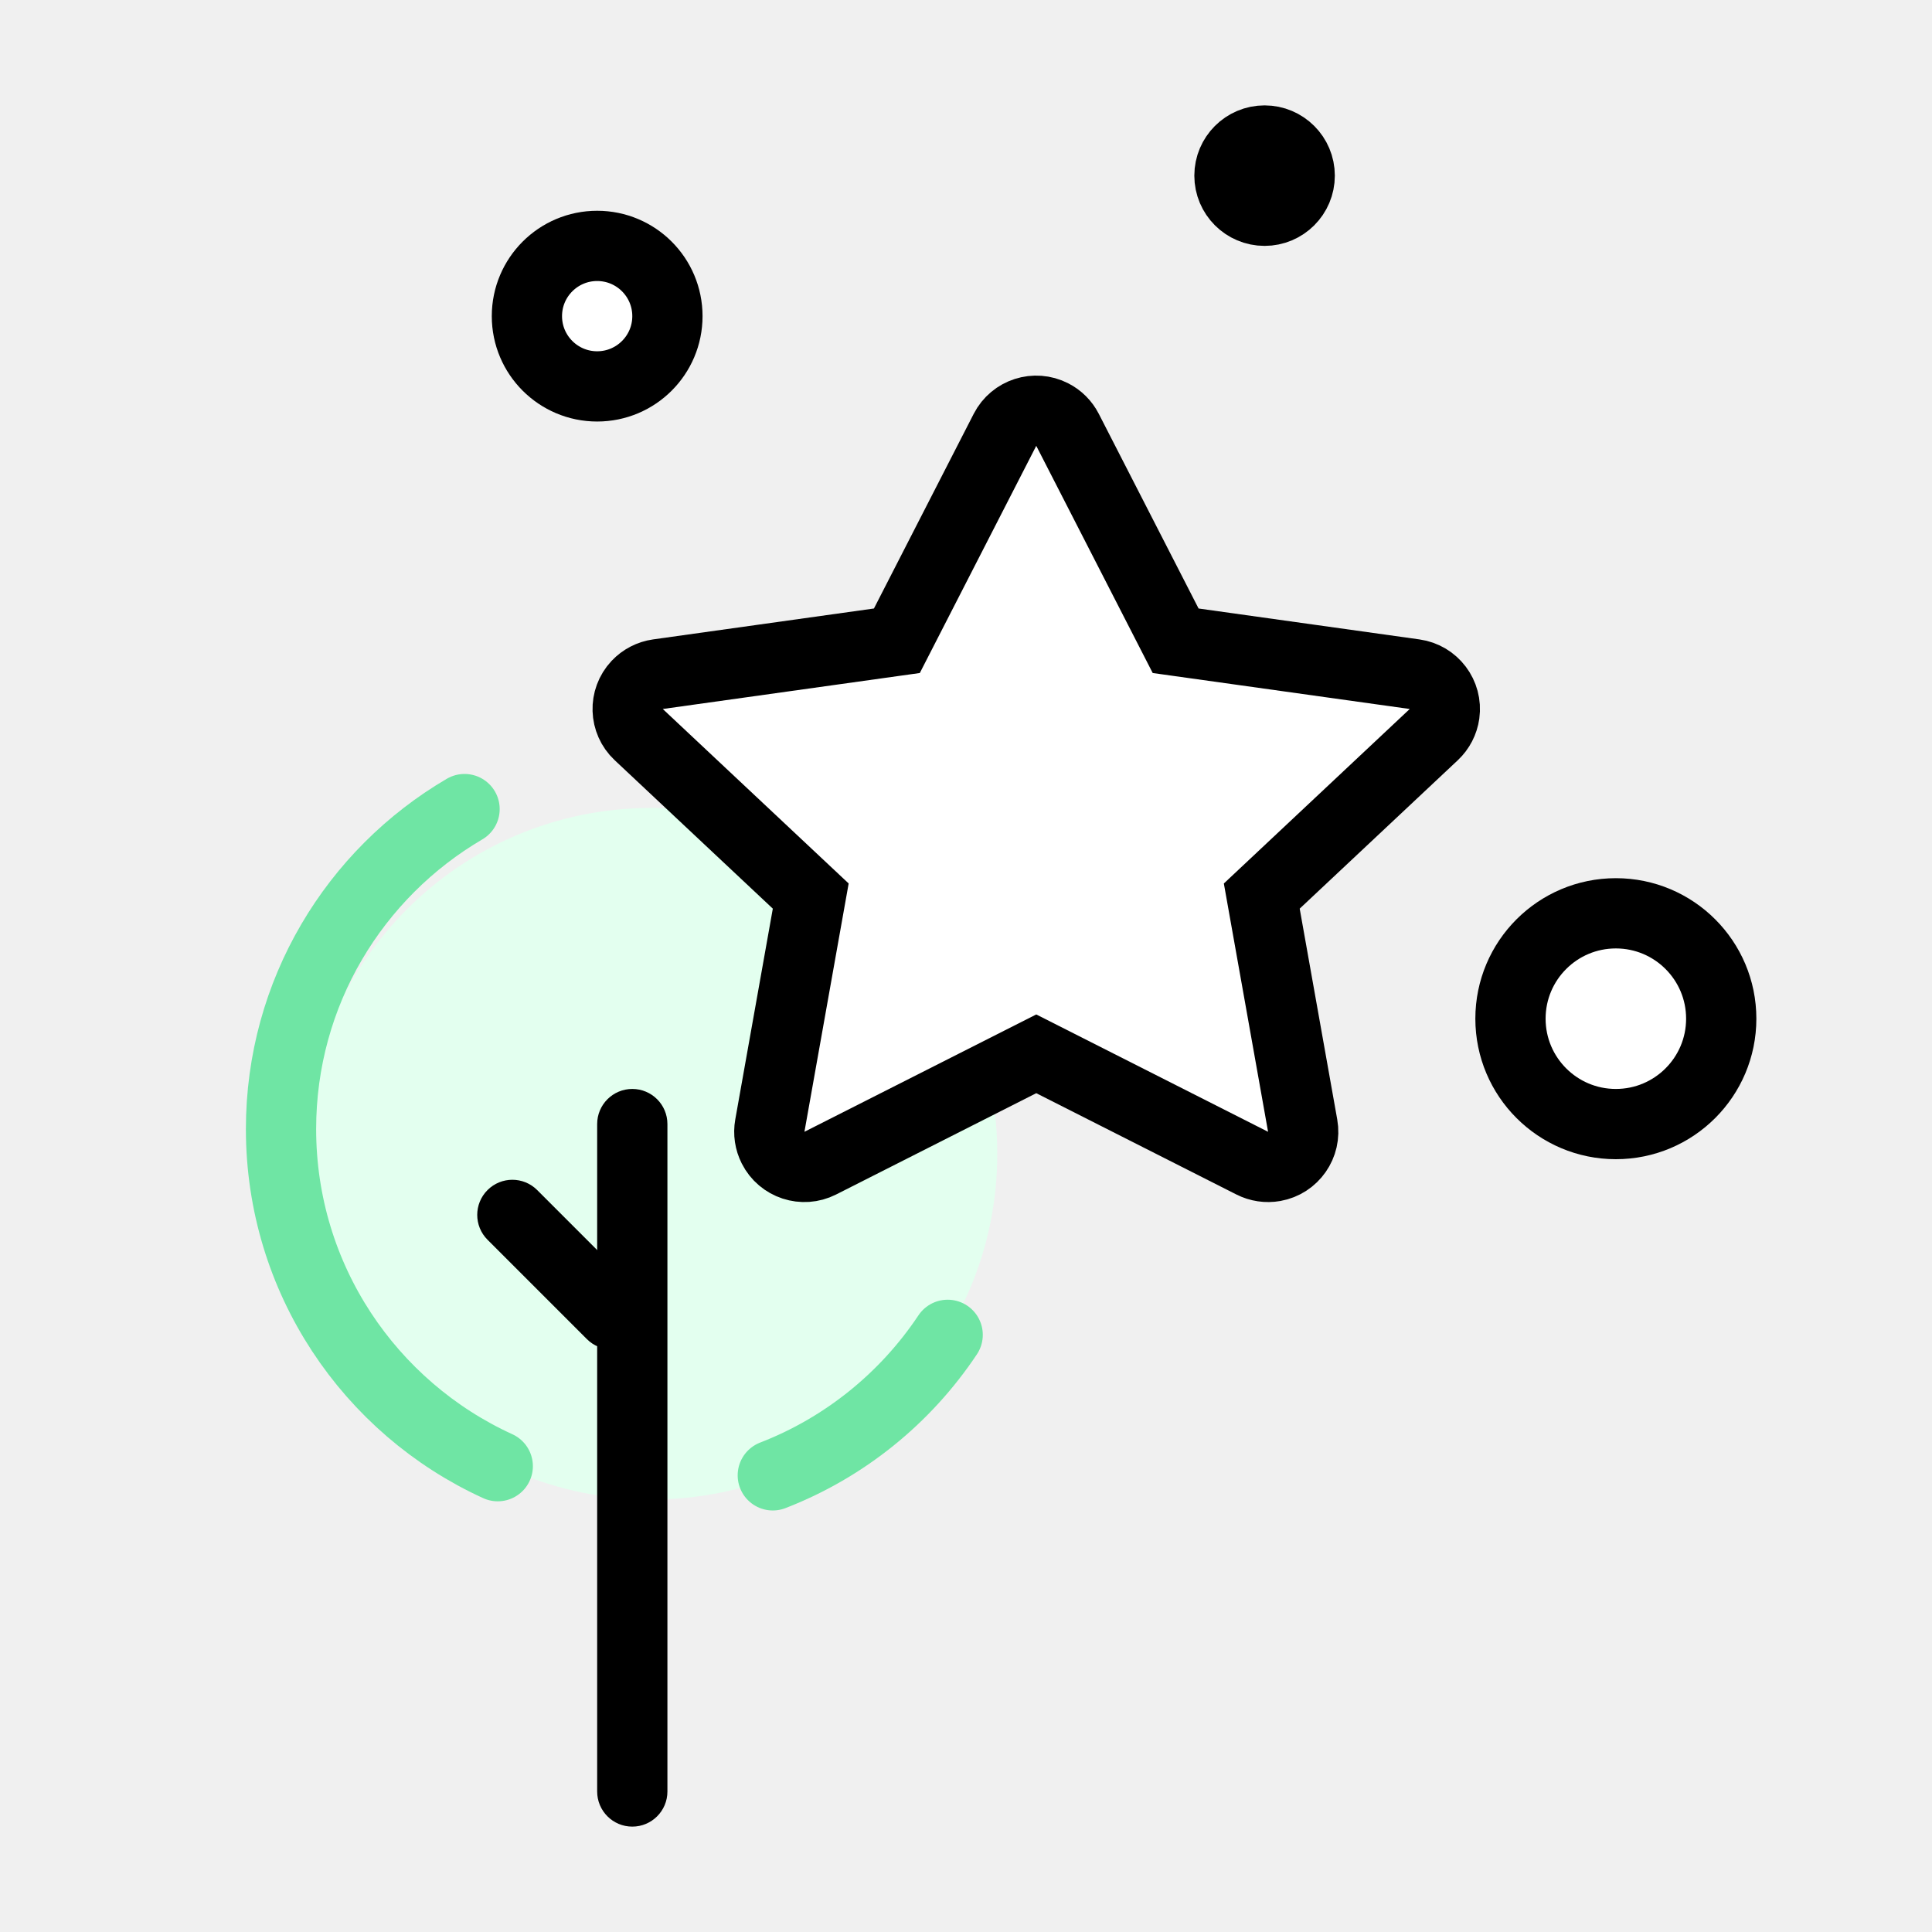
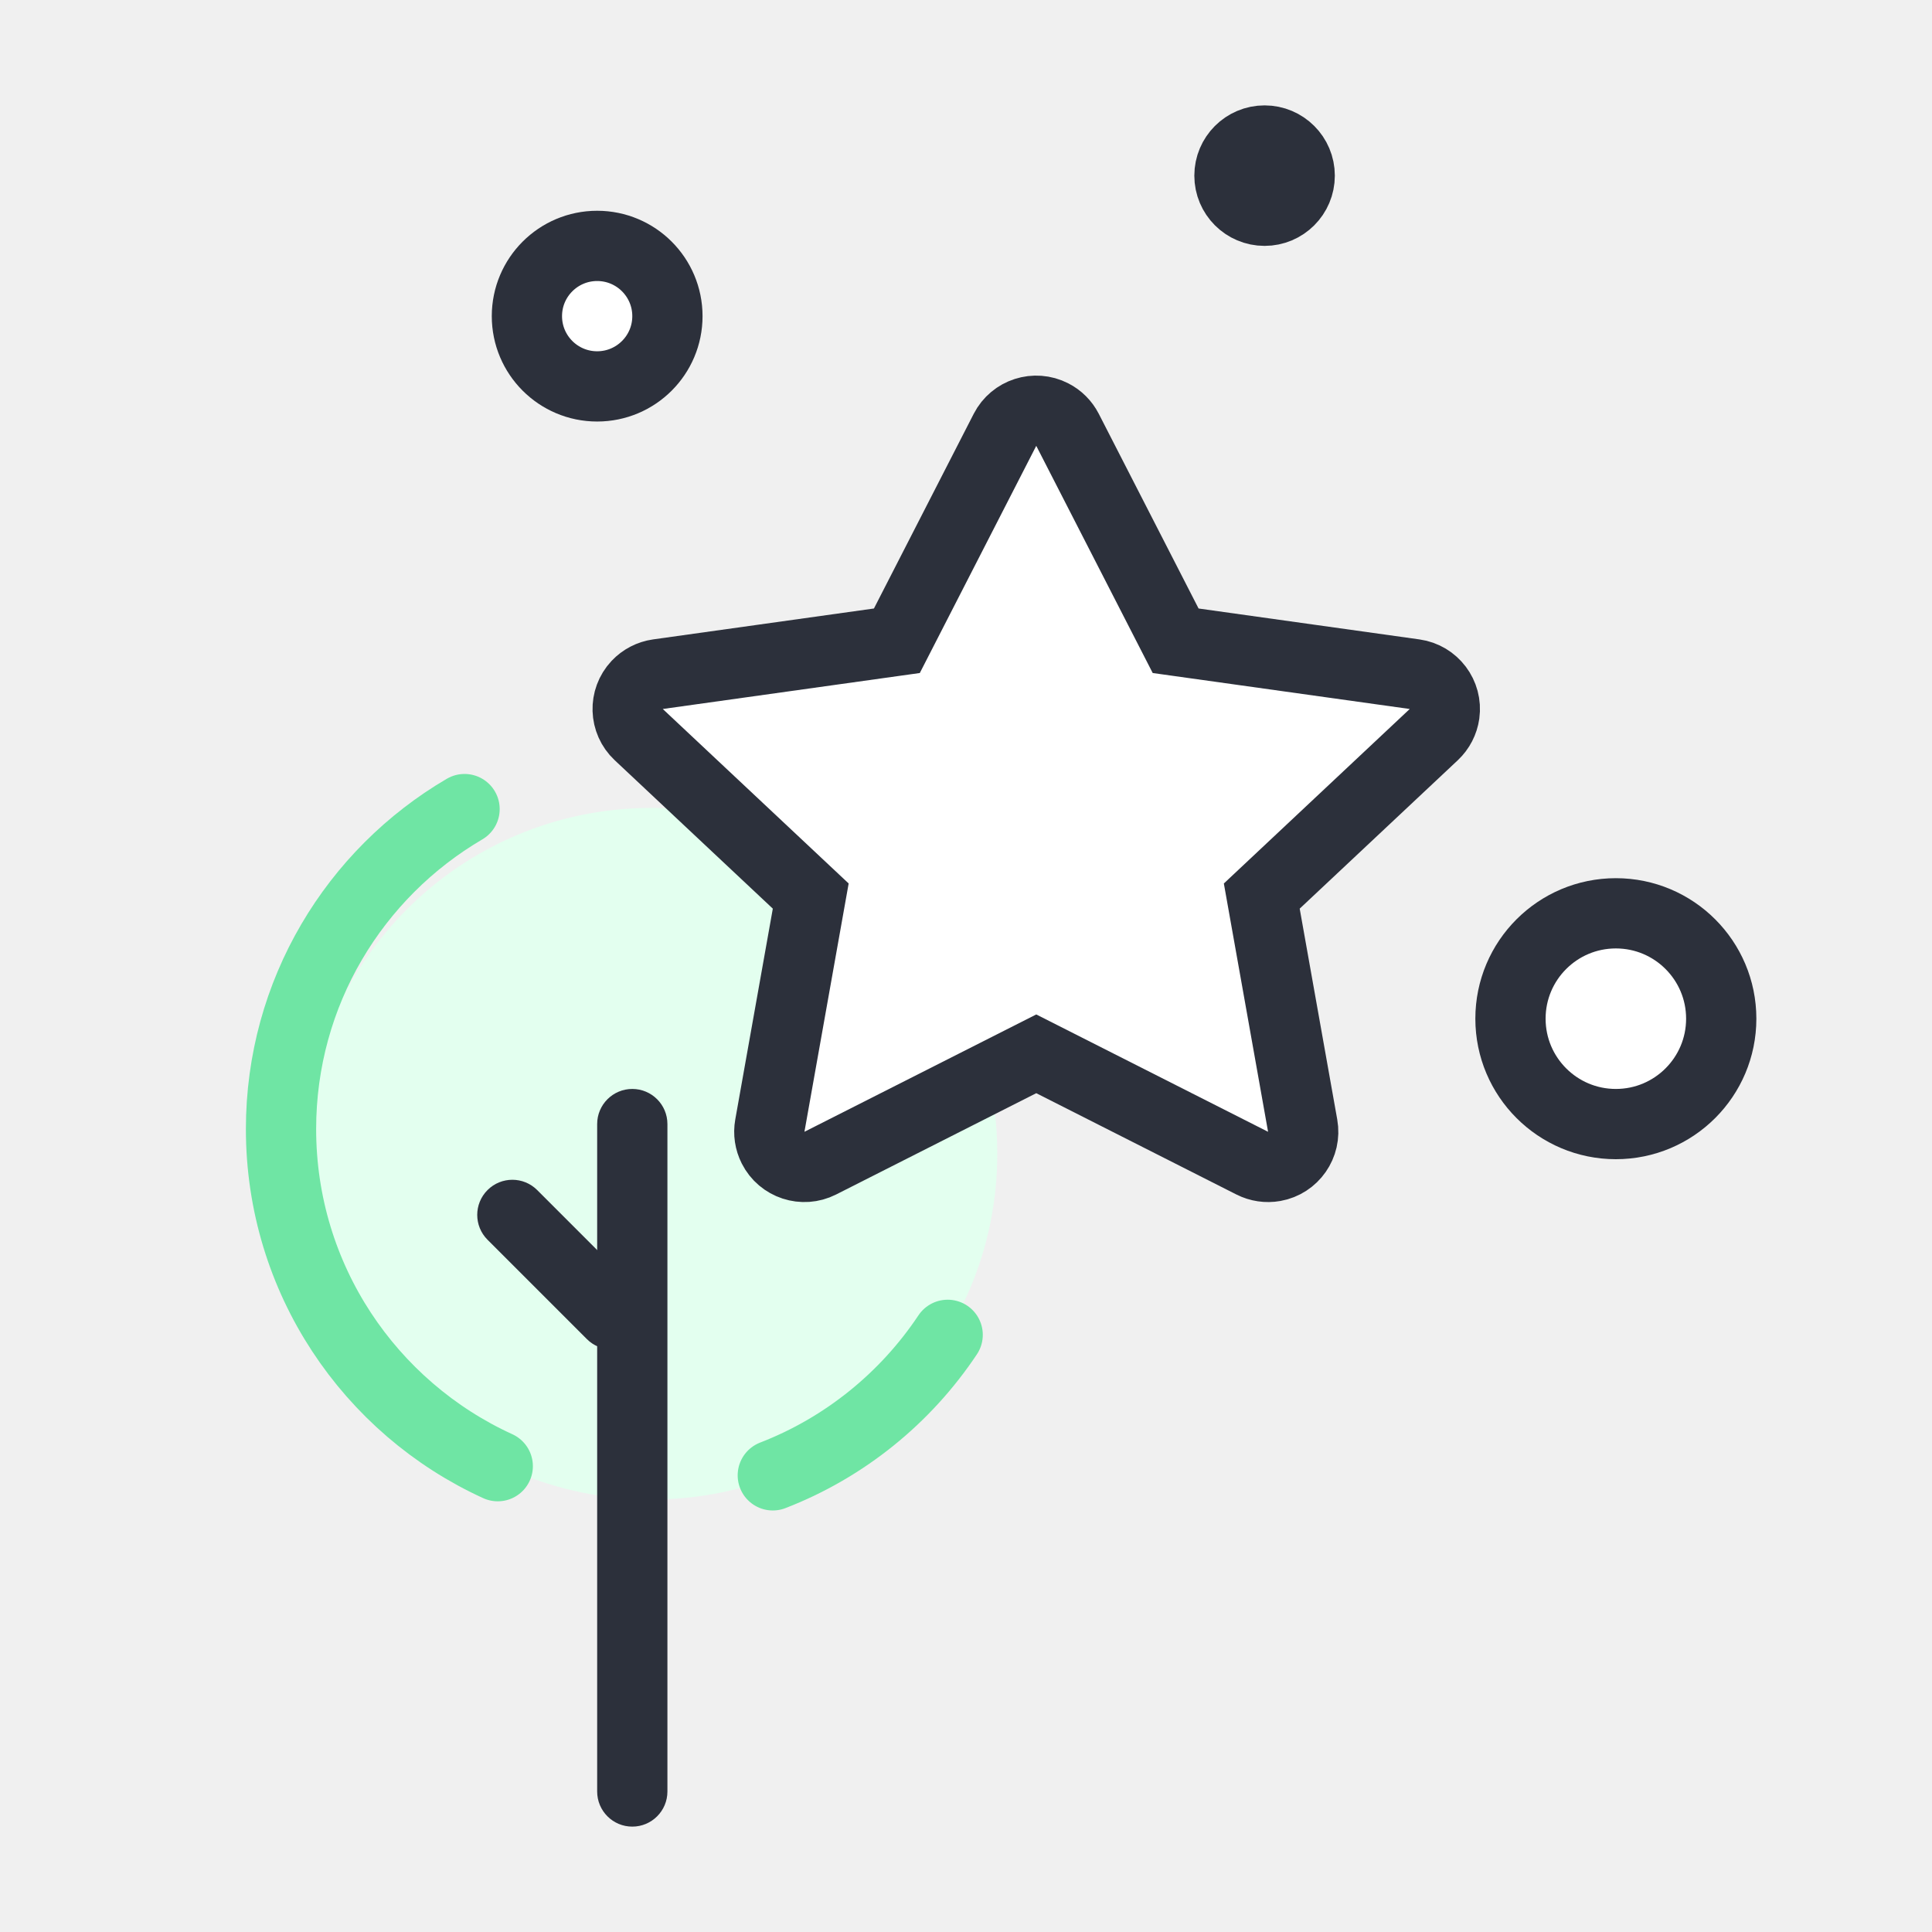
<svg xmlns="http://www.w3.org/2000/svg" width="55px" height="55px" viewBox="0 0 55 55" version="1.1">
  <g id="icon-subscribe" stroke="none" stroke-width="1" fill="none" fill-rule="evenodd">
    <g>
      <g>
        <rect id="Rectangle-Copy-8" fill-opacity="0" fill="#D8D8D8" x="0" y="0" width="55" height="55" />
        <g id="Group-5" transform="translate(8, 4)">
          <circle id="Oval-Copy-3" fill="#E3FFEF" cx="10.547" cy="28.844" r="9.844" />
          <path d="M5.225,19.033 C2.099,20.863 -6.39488462e-14,24.257 -6.39488462e-14,28.141 C-6.39488462e-14,32.404 2.53,36.077 6.17,37.739 M14,38 C16.044,37.209 17.78,35.799 18.978,34" id="Shape-Copy-2" stroke="#6FE5A4" stroke-width="2" stroke-linecap="round" />
-           <path d="M21.5,26 L15.352,29.112 C14.86,29.362 14.258,29.165 14.009,28.672 C13.911,28.478 13.878,28.258 13.916,28.045 L15.08,21.509 L15.08,21.509 L10.184,16.913 C9.781,16.535 9.761,15.902 10.139,15.499 C10.296,15.333 10.504,15.225 10.73,15.193 L17.532,14.241 L17.532,14.241 L20.61,8.236 C20.862,7.745 21.465,7.551 21.956,7.803 C22.143,7.898 22.294,8.05 22.39,8.236 L25.468,14.241 L25.468,14.241 L32.27,15.193 C32.817,15.27 33.198,15.775 33.122,16.322 C33.09,16.548 32.982,16.757 32.816,16.913 L27.92,21.509 L27.92,21.509 L29.084,28.045 C29.181,28.588 28.818,29.108 28.275,29.205 C28.061,29.243 27.841,29.21 27.648,29.112 L21.5,26 L21.5,26 Z" id="Star" stroke="#000000" stroke-width="2" fill="#FFFFFF" />
-           <circle id="Oval" stroke="#000000" stroke-width="2" cx="28" cy="1" r="1" />
-           <circle id="Oval-Copy-4" stroke="#000000" stroke-width="2" fill="#FFFFFF" transform="translate(38, 25) scale(1, -1) translate(-38, -25) " cx="38" cy="25" r="3" />
-           <circle id="Oval-Copy" stroke="#000000" stroke-width="2" fill="#FFFFFF" transform="translate(9, 5) scale(-1, -1) translate(-9, -5) " cx="9" cy="5" r="2" />
-           <rect id="Rectangle-Copy-2" fill="#000000" transform="translate(10, 37.5) rotate(-360) translate(-10, -37.5) " x="9" y="27" width="2" height="21" rx="1" />
-           <rect id="Rectangle-Copy-3" fill="#000000" transform="translate(8, 32) rotate(-45) translate(-8, -32) " x="7" y="29" width="2" height="6" rx="1" />
+           <path d="M21.5,26 L15.352,29.112 C14.86,29.362 14.258,29.165 14.009,28.672 C13.911,28.478 13.878,28.258 13.916,28.045 L15.08,21.509 L15.08,21.509 L10.184,16.913 C9.781,16.535 9.761,15.902 10.139,15.499 C10.296,15.333 10.504,15.225 10.73,15.193 L17.532,14.241 L17.532,14.241 L20.61,8.236 C20.862,7.745 21.465,7.551 21.956,7.803 C22.143,7.898 22.294,8.05 22.39,8.236 L25.468,14.241 L25.468,14.241 L32.27,15.193 C32.817,15.27 33.198,15.775 33.122,16.322 C33.09,16.548 32.982,16.757 32.816,16.913 L27.92,21.509 L27.92,21.509 L29.084,28.045 C29.181,28.588 28.818,29.108 28.275,29.205 C28.061,29.243 27.841,29.21 27.648,29.112 L21.5,26 L21.5,26 Z" id="Star" stroke="#2C303B" stroke-width="2" fill="#FFFFFF" />
+           <circle id="Oval" stroke="#2C303B" stroke-width="2" cx="28" cy="1" r="1" />
+           <circle id="Oval-Copy-4" stroke="#2C303B" stroke-width="2" fill="#FFFFFF" transform="translate(38, 25) scale(1, -1) translate(-38, -25) " cx="38" cy="25" r="3" />
+           <circle id="Oval-Copy" stroke="#2C303B" stroke-width="2" fill="#FFFFFF" transform="translate(9, 5) scale(-1, -1) translate(-9, -5) " cx="9" cy="5" r="2" />
+           <rect id="Rectangle-Copy-2" fill="#2C303B" transform="translate(10, 37.5) rotate(-360) translate(-10, -37.5) " x="9" y="27" width="2" height="21" rx="1" />
+           <rect id="Rectangle-Copy-3" fill="#2C303B" transform="translate(8, 32) rotate(-45) translate(-8, -32) " x="7" y="29" width="2" height="6" rx="1" />
        </g>
      </g>
    </g>
  </g>
</svg>
